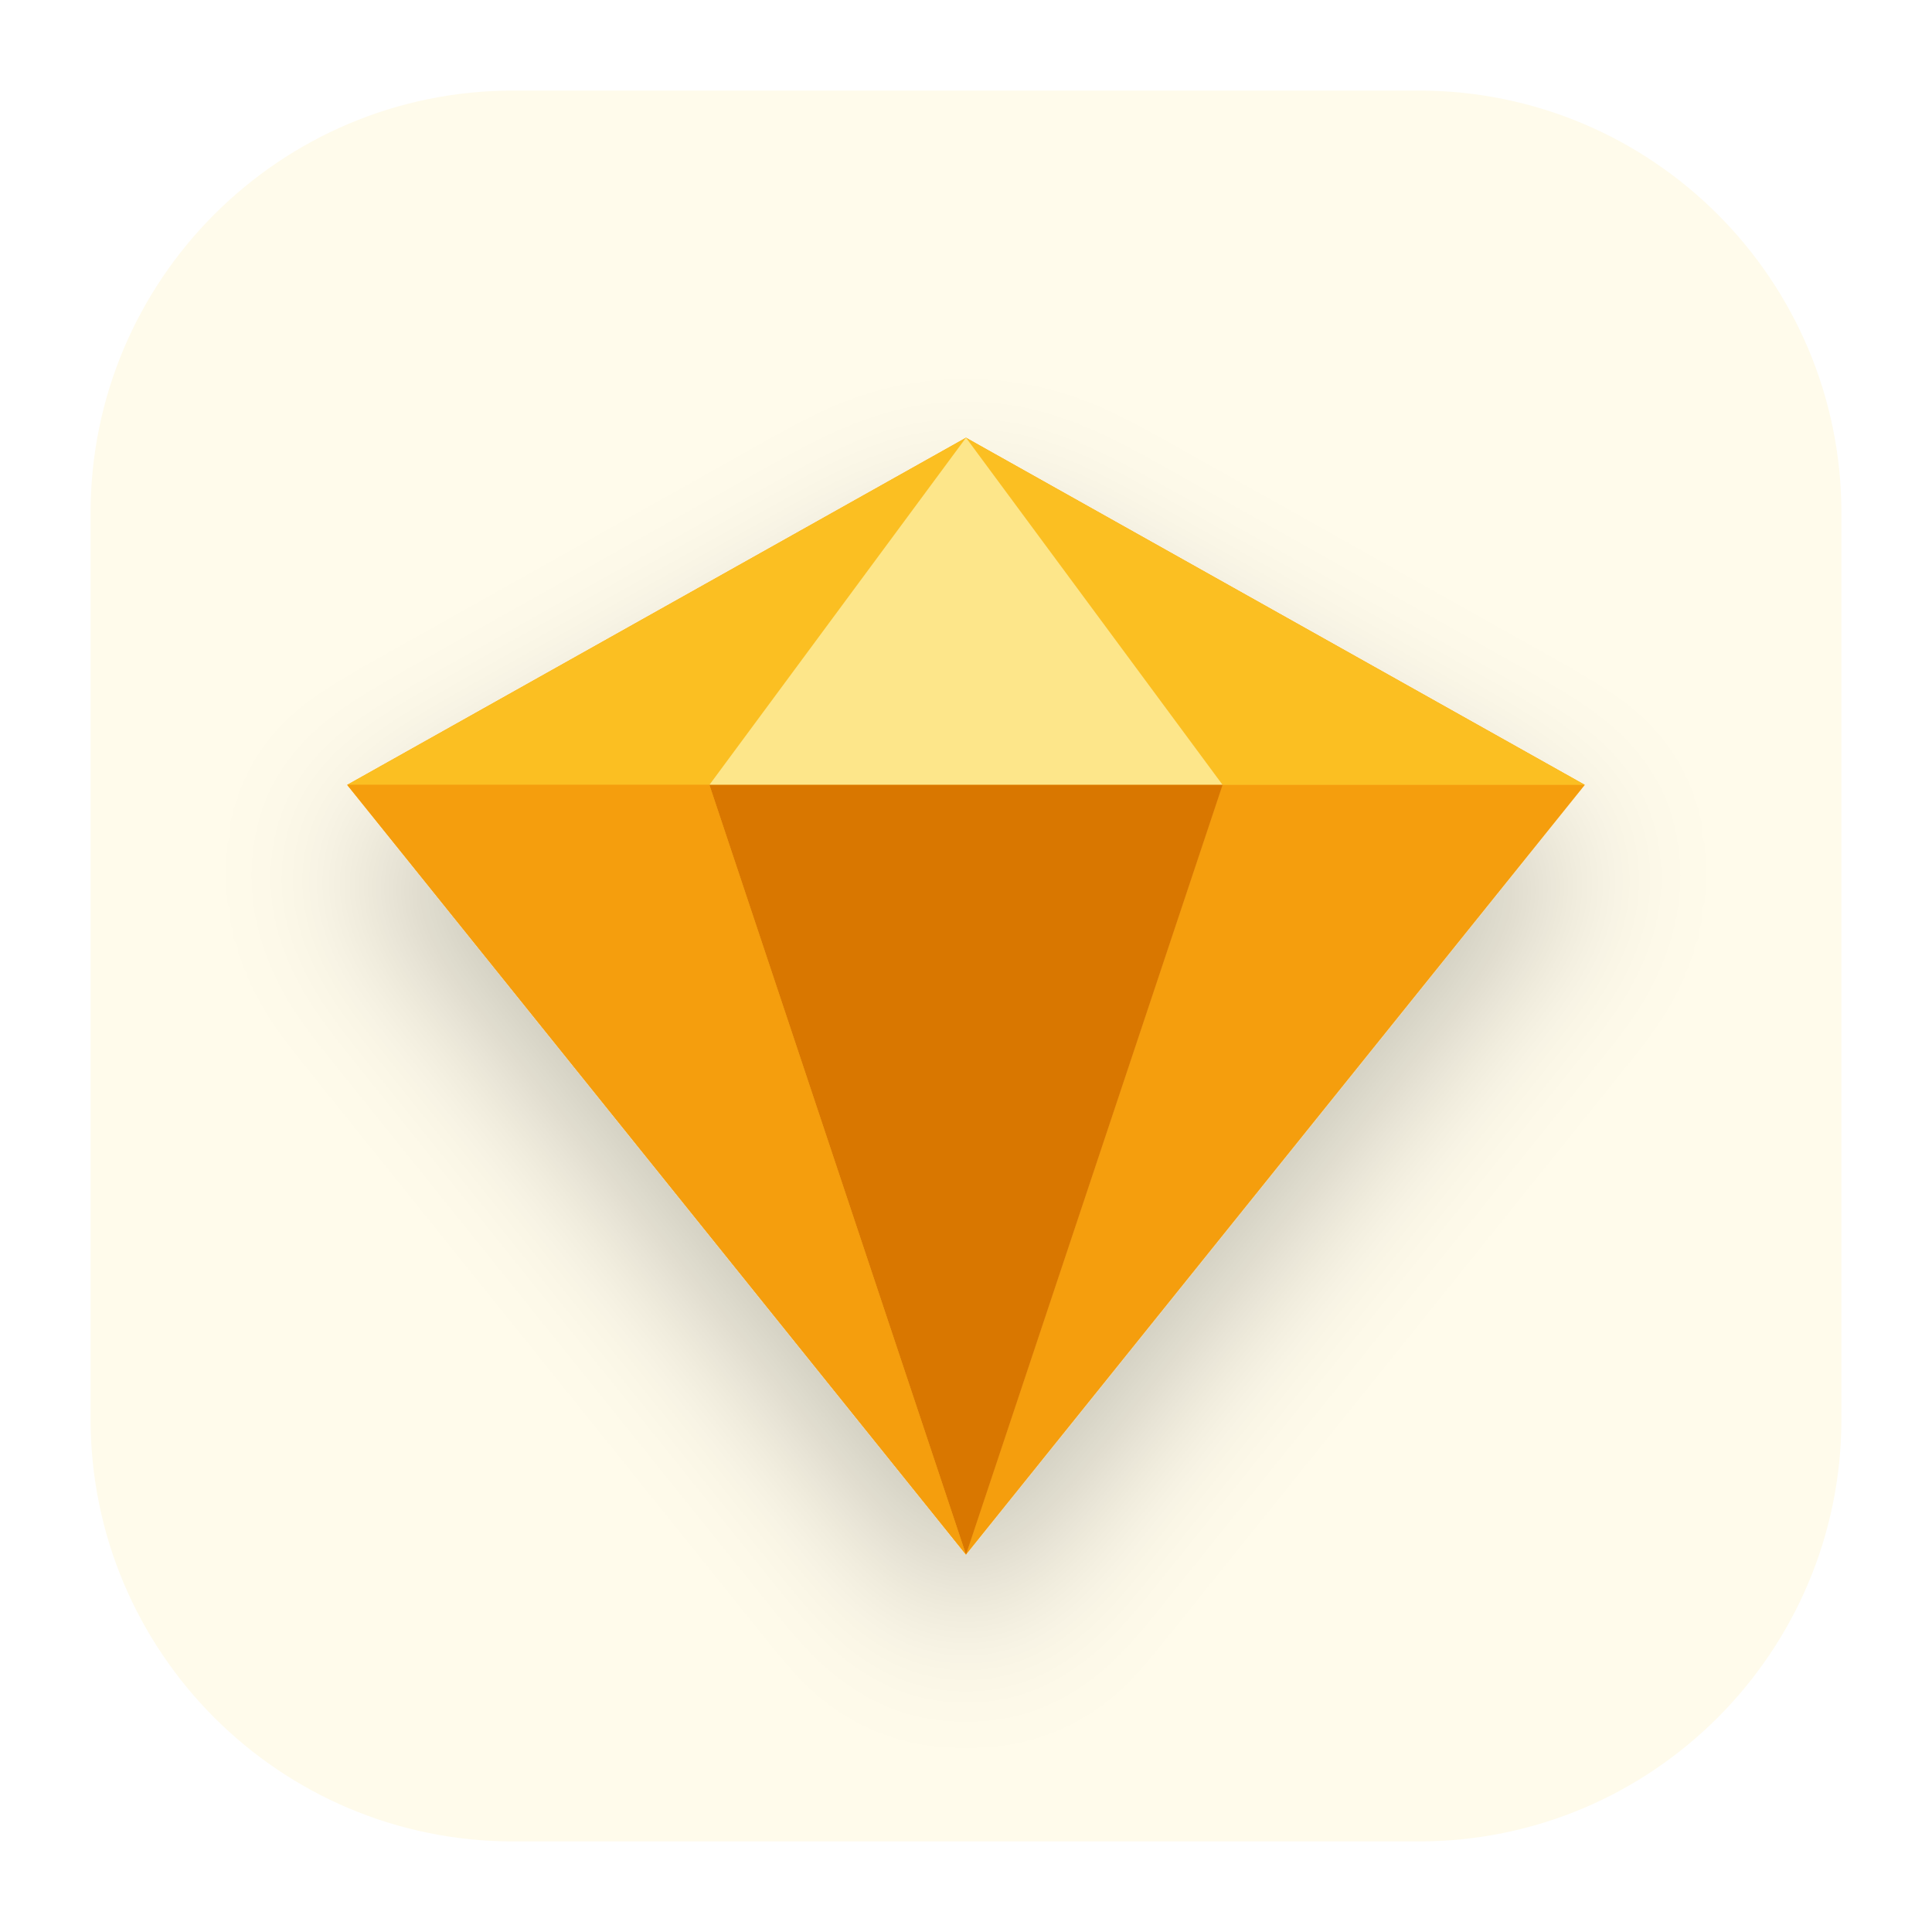
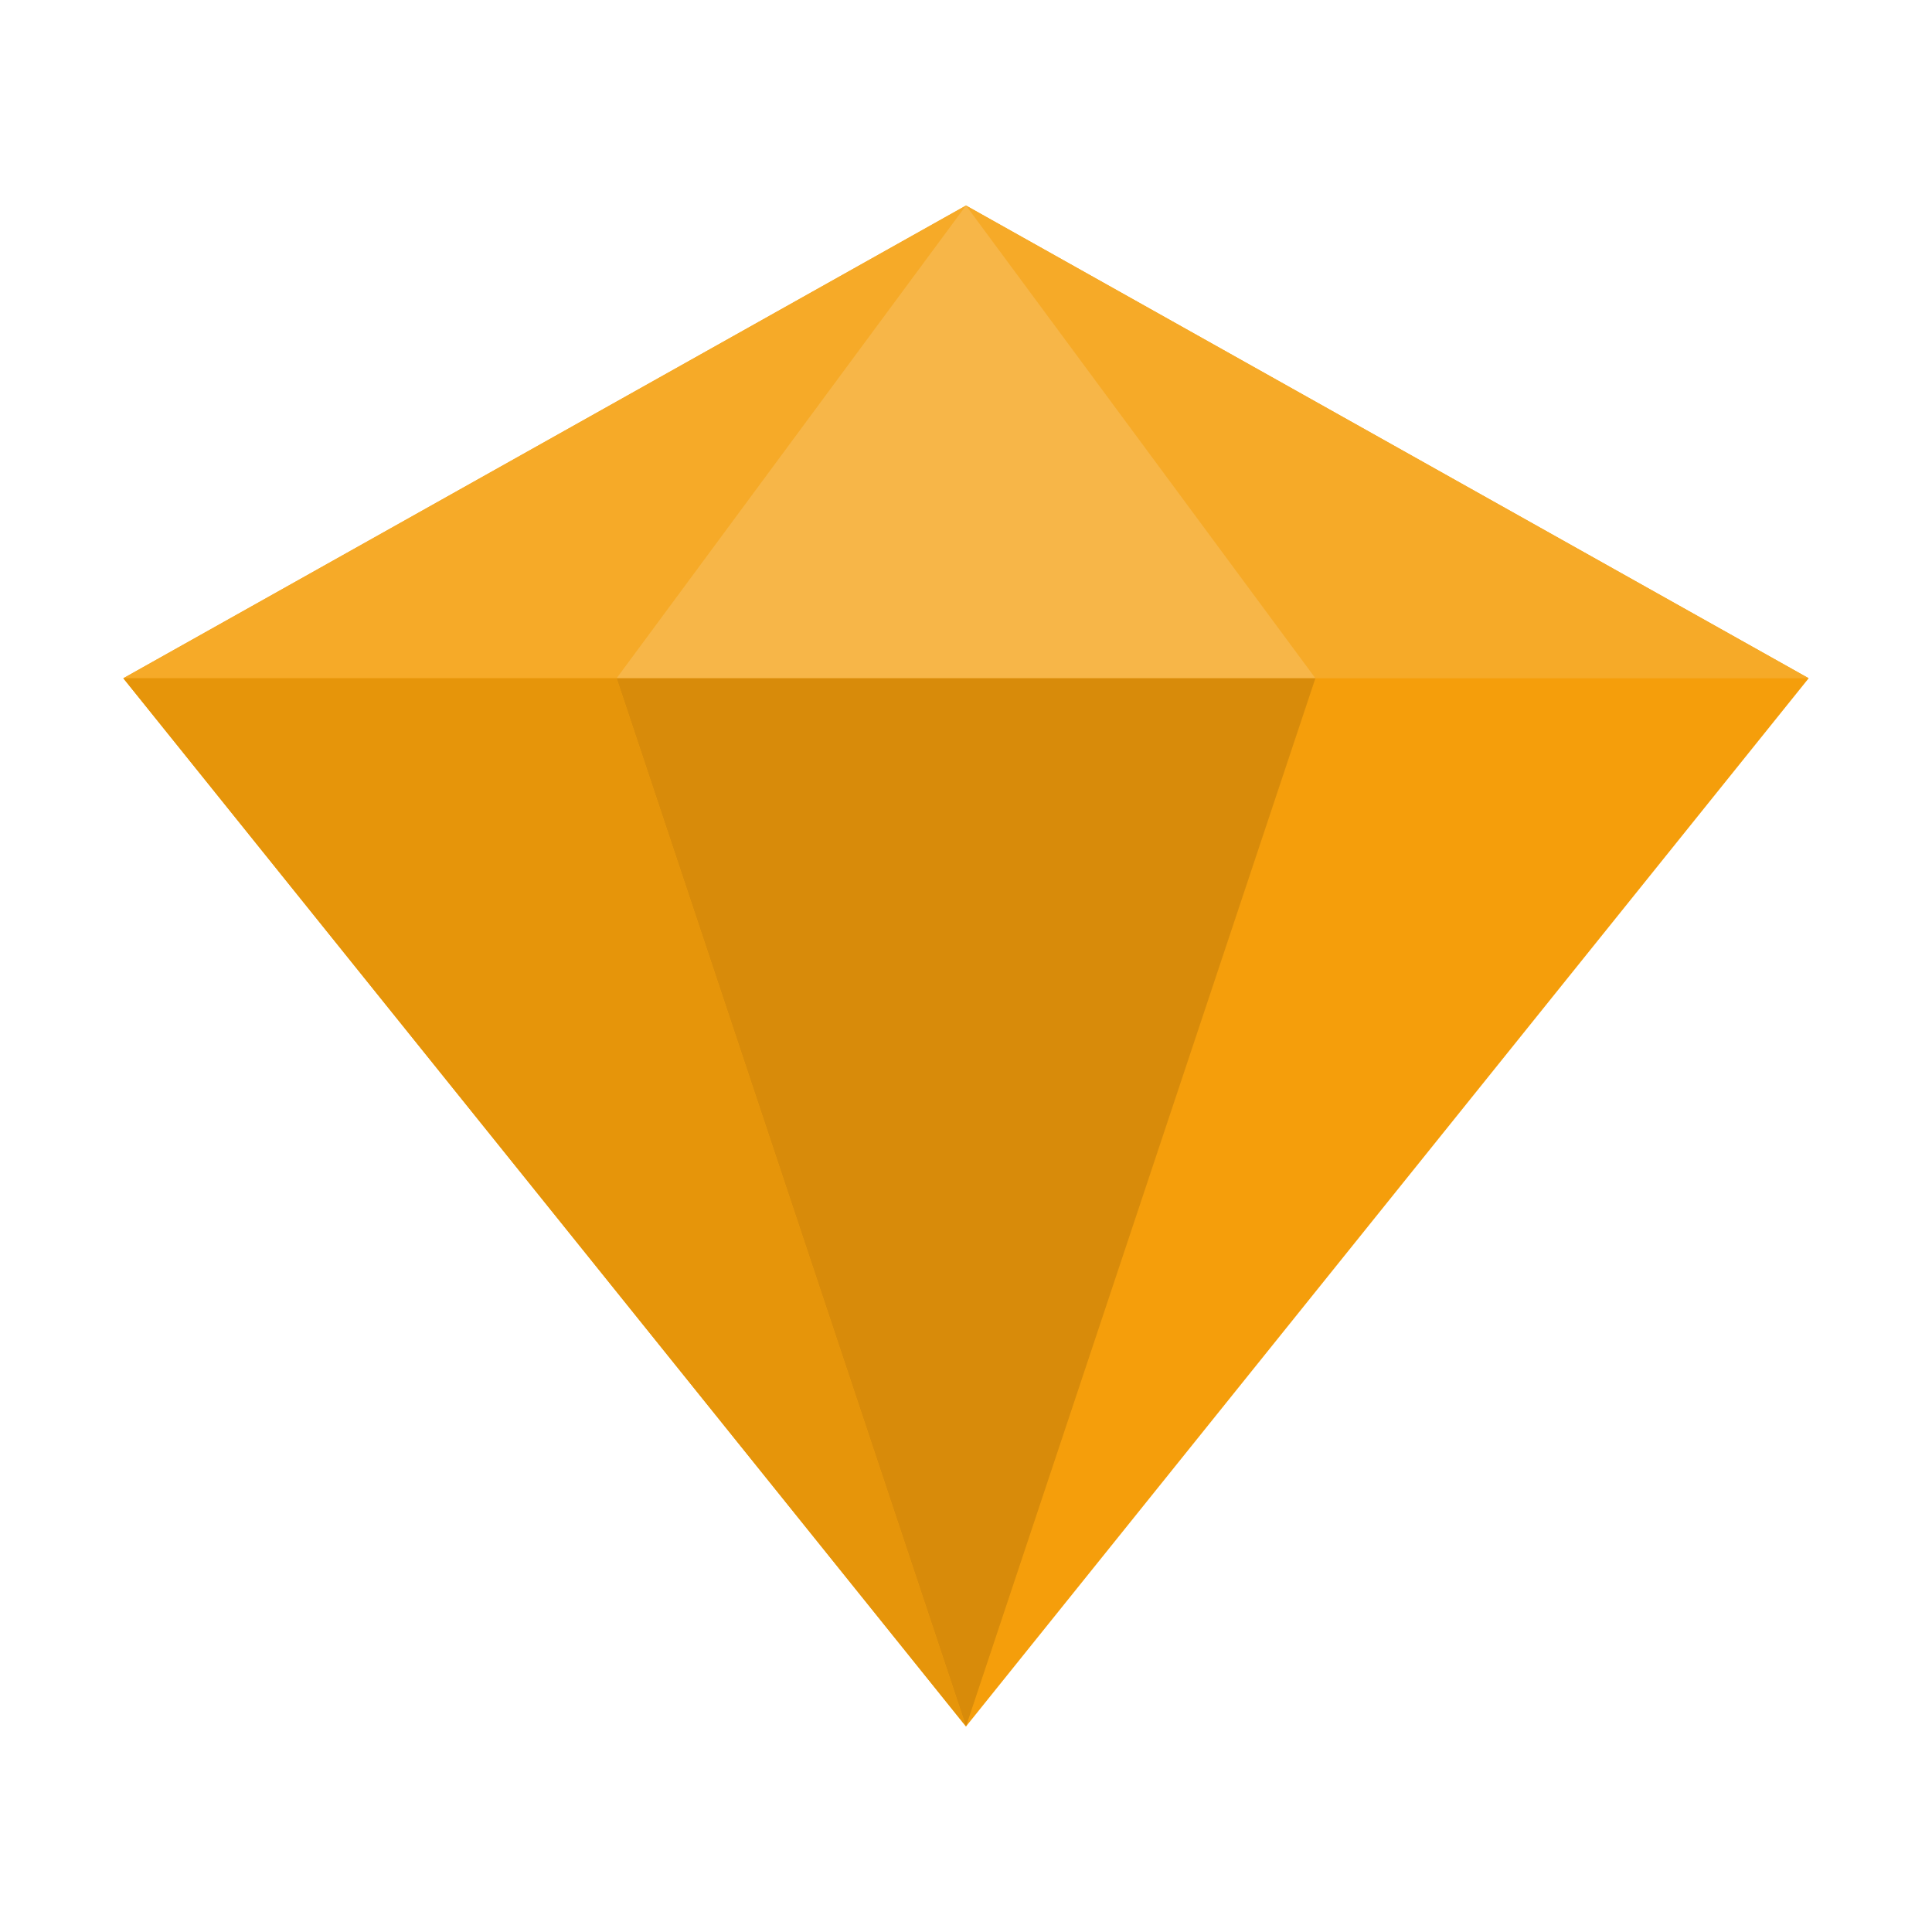
- <svg xmlns="http://www.w3.org/2000/svg" viewBox="0 0 256 256">
-   <defs>
-     <filter id="shadow" x="-30%" y="-30%" width="160%" height="160%">
-       <feDropShadow dx="0" dy="10" stdDeviation="10" flood-color="#000000" flood-opacity="0.22" />
-     </filter>
-   </defs>
-   <rect x="12" y="12" width="232" height="232" rx="56" fill="#FFFBEB" />
-   <g filter="url(#shadow)">
-     <path d="M128 58 L210 104 L128 206 L46 104 Z" fill="#F59E0B" />
-     <path d="M46 104 H210 L128 58 Z" fill="#FBBF24" />
-     <path d="M94 104 L128 58 L162 104 Z" fill="#FDE68A" />
-     <path d="M94 104 L128 206 L162 104 Z" fill="#D97706" />
-     <path d="M46 104 L128 206 L94 104 Z" fill="#F59E0B" opacity="0.85" />
-   </g>
+ <svg xmlns="http://www.w3.org/2000/svg" viewBox="34 38 188 188">
+   <path d="M128 58 L210 104 L128 206 L46 104 Z" fill="#F59E0B" />
+   <path d="M46 104 H210 L128 58 Z" fill="#F6AA28" />
+   <path d="M94 104 L128 58 L162 104 Z" fill="#F7B648" />
+   <path d="M94 104 L128 206 L162 104 Z" fill="#D88B0A" />
+   <path d="M46 104 L128 206 L94 104 Z" fill="#E6950A" />
</svg>
